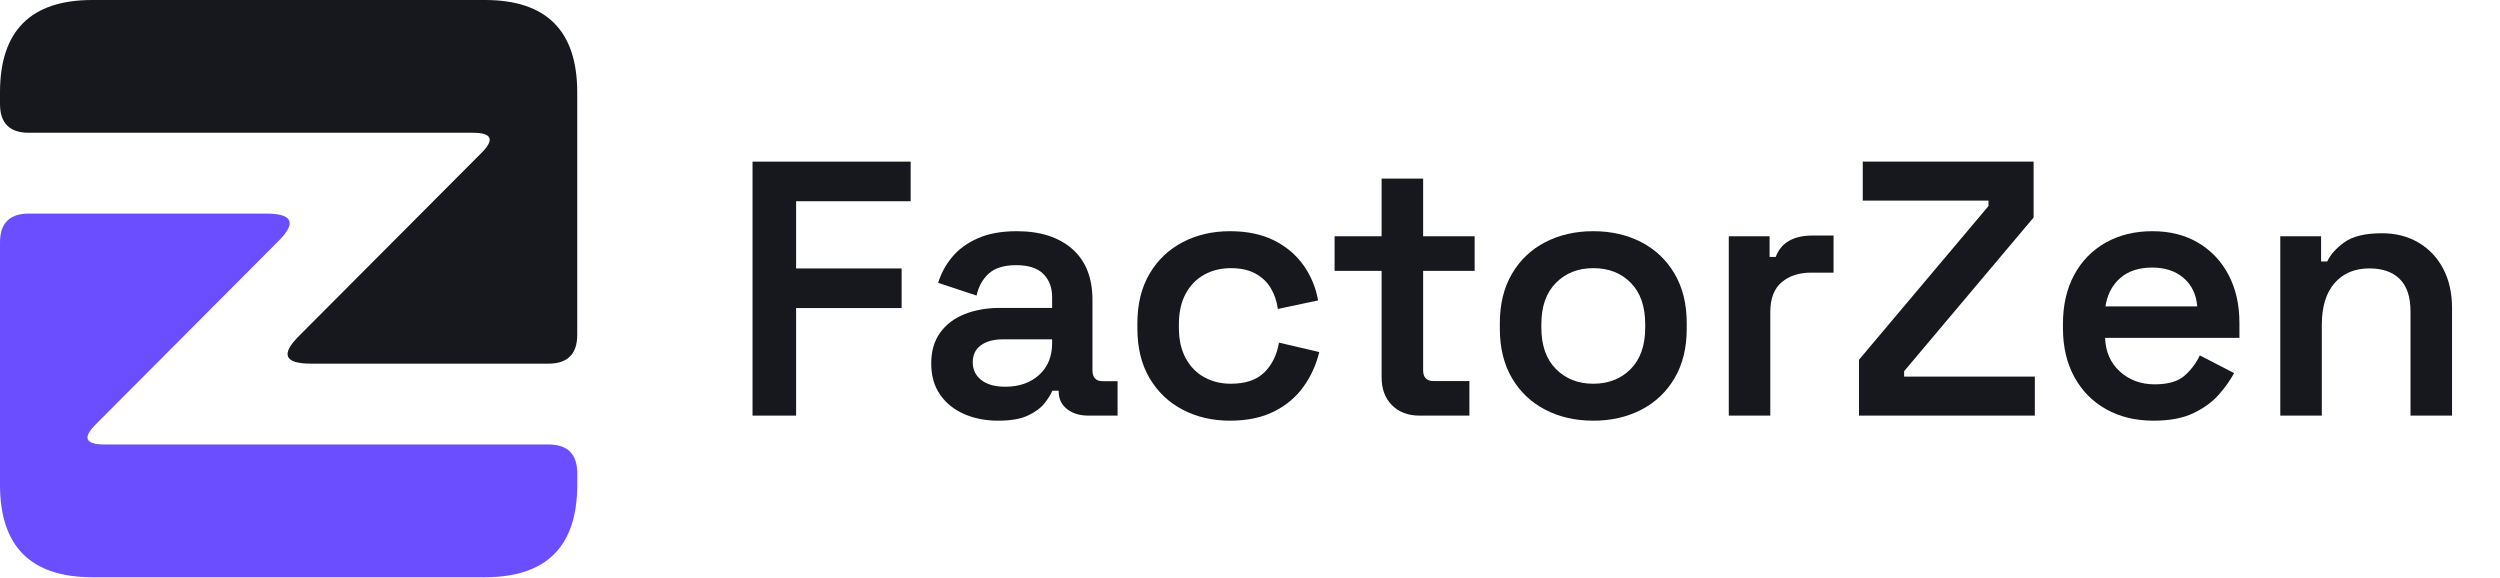
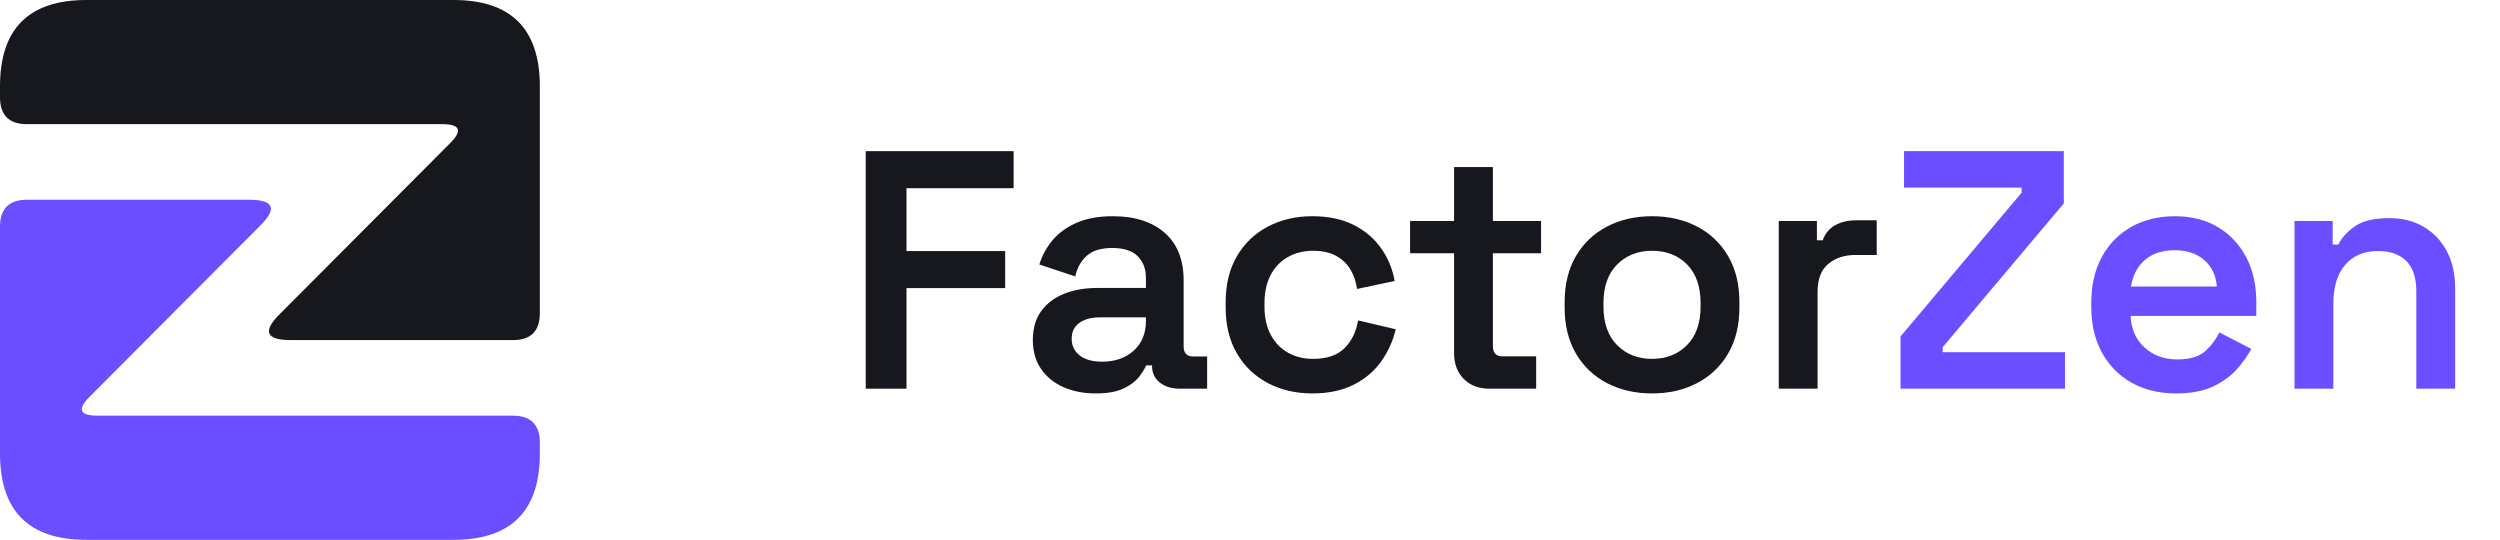
- <svg xmlns="http://www.w3.org/2000/svg" viewBox="0 0 433.1 100" width="433.1" height="100">
+ <svg xmlns="http://www.w3.org/2000/svg" viewBox="0 0 463.1 100" width="463.1" height="100">
  <g>
    <path fill="#16181D" d="M0 16 L0 18 Q0 23 5 23 L81.9 23 Q86.9 23 83.4 26.5 L51.9 58.1 Q46.9 63 53.9 63 L95 63 Q100 63 100 58 L100 16 Q100 0 84 0 L16 0 Q0 0 0 16 Z" />
    <path fill="#6B4EFF" d="M100 84 L100 82 Q100 77 95 77 L18.1 77 Q13.1 77 16.6 73.5 L48.1 41.9 Q53.1 37 46.1 37 L5 37 Q0 37 0 42 L0 84 Q0 100 16 100 L84 100 Q100 100 100 84 Z" />
  </g>
-   <g transform="translate(126 72) scale(0.062857 -0.062857)" fill="#16181D">
+   <g transform="translate(156 72) scale(0.062857 -0.062857)" fill="#16181D">
    <path transform="translate(0 0)" d="M69.5 0V700H505.3V590.849H189.601V405.575H480.425V296.425H189.601V0Z" />
    <path transform="translate(521 0)" d="M226.275 -14Q173.625 -14 131.712 4.325Q89.8 22.65 65.387 57.888Q40.975 93.125 40.975 143.6Q40.975 194.25 65.387 228.313Q89.8 262.375 132.862 279.613Q175.925 296.85 230.875 296.85H374.224V326.775Q374.224 365.975 350.125 390.312Q326.025 414.65 275.05 414.65Q225.075 414.65 199.538 391.4Q174 368.15 165.951 330.825L60.1 365.975Q72.1 404.85 98.512 436.875Q124.925 468.9 169.162 488.575Q213.4 508.25 276.7 508.25Q373.65 508.25 429.513 459.425Q485.375 410.6 485.375 318.825V124.901Q485.375 94.901 513.375 94.901H554.6V0H474.1Q438.15 0 415.2 18.087Q392.25 36.175 392.25 66.525V68.575H374.825Q369.25 54.825 354.112 35.063Q338.975 15.3 308.45 0.65Q277.925 -14 226.275 -14ZM245.125 79.601Q302.325 79.601 338.275 112.075Q374.224 144.55 374.224 199.85V210.2H238.475Q200.5 210.2 177.963 193.887Q155.426 177.575 155.426 147.075Q155.426 116.575 178.963 98.088Q202.5 79.601 245.125 79.601Z" />
    <path transform="translate(1081 0)" d="M304.225 -14Q232.4 -14 174.425 16.087Q116.45 46.175 82.8 103.175Q49.15 160.175 49.15 240.475V253.775Q49.15 334.25 82.8 391.163Q116.45 448.075 174.425 478.163Q232.4 508.25 304.225 508.25Q375.05 508.25 425.612 482.988Q476.175 457.725 506.975 414.4Q537.775 371.075 547.25 317.475L436.274 293.925Q432.099 325.5 417.049 350.987Q402 376.475 374.662 391.437Q347.325 406.399 306.7 406.399Q266.075 406.399 233.563 388.5Q201.05 370.6 182.326 336Q163.601 301.4 163.601 251.95V242.3Q163.601 192.85 182.326 158.25Q201.05 123.651 233.563 105.751Q266.075 87.851 306.7 87.851Q367.725 87.851 399.412 119.451Q431.099 151.05 439.449 201.15L550.425 175.125Q538.125 123.175 507.15 79.85Q476.175 36.525 425.612 11.262Q375.05 -14 304.225 -14Z" />
    <path transform="translate(1647 0)" d="M260.7 0Q213.45 0 184.875 28.663Q156.3 57.325 156.3 105.7V399H26.7V494.25H156.3V653.15H270.75V494.25H412.7V399H270.75V125.251Q270.75 95.251 299.1 95.251H398.25V0Z" />
    <path transform="translate(2080 0)" d="M306.7 -14Q232.7 -14 174.312 16.262Q115.925 46.525 82.537 103.437Q49.15 160.35 49.15 239.475V254.775Q49.15 333.9 82.537 390.813Q115.925 447.725 174.312 477.988Q232.7 508.25 306.7 508.25Q380.7 508.25 439.087 477.988Q497.475 447.725 530.863 390.813Q564.25 333.9 564.25 254.775V239.475Q564.25 160.35 530.863 103.437Q497.475 46.525 439.087 16.262Q380.7 -14 306.7 -14ZM306.7 87.851Q369.6 87.851 409.699 128.326Q449.799 168.8 449.799 242.3V251.95Q449.799 325.45 410.112 365.925Q370.425 406.399 306.7 406.399Q243.975 406.399 203.788 365.925Q163.601 325.45 163.601 251.95V242.3Q163.601 168.8 203.788 128.326Q243.975 87.851 306.7 87.851Z" />
    <path transform="translate(2687 0)" d="M73.15 0V494.25H185.601V437.375H202.551Q214.076 467.9 239.926 482.075Q265.776 496.25 302.4 496.25H361.875V394.049H299.525Q250.301 394.049 218.951 367.587Q187.601 341.125 187.601 285.85V0Z" />
-     <path transform="translate(3072 0)" d="M47.05 0V154.001L403.899 577.549V592.499H57.4V700H528.25V545.999L171.401 122.451V107.501H531.65V0Z" />
-     <path transform="translate(3632 0)" d="M298.8 -14Q224.625 -14 168.3 17.5Q111.975 49 80.562 106.413Q49.15 163.825 49.15 241.125V253.125Q49.15 330.6 80.15 387.925Q111.15 445.25 166.887 476.75Q222.625 508.25 295.925 508.25Q368.05 508.25 421.787 476.45Q475.525 444.65 505.525 387.85Q535.525 331.05 535.525 255.4V214.325H165.251Q167.426 156.325 206.313 121.263Q245.2 86.201 302.1 86.201Q357.725 86.201 384.912 110.601Q412.099 135 426.324 165.975L520.75 117.225Q506.575 90 480.075 59.325Q453.575 28.65 409.925 7.325Q366.275 -14 298.8 -14ZM166.251 300.975H419.249Q415.249 350.275 381.862 379.162Q348.475 408.049 295.1 408.049Q240.25 408.049 207.1 379.162Q173.951 350.275 166.251 300.975Z" />
-     <path transform="translate(4207 0)" d="M73.15 0V494.25H185.601V424.875H202.551Q215.601 453.15 250 477.875Q284.4 502.6 353.325 502.6Q410.45 502.6 454.038 476.888Q497.625 451.175 522.063 405.025Q546.5 358.875 546.5 296V0H432.049V287.05Q432.049 347.25 402.362 376.475Q372.675 405.699 318.875 405.699Q257.9 405.699 222.75 365.275Q187.601 324.85 187.601 250.425V0Z" />
+     <path transform="translate(3072 0)" fill="#6B4EFF" d="M47.05 0V154.001L403.899 577.549V592.499H57.4V700H528.25V545.999L171.401 122.451V107.501H531.65V0Z" />
+     <path transform="translate(3632 0)" fill="#6B4EFF" d="M298.8 -14Q224.625 -14 168.3 17.5Q111.975 49 80.562 106.413Q49.15 163.825 49.15 241.125V253.125Q49.15 330.6 80.15 387.925Q111.15 445.25 166.887 476.75Q222.625 508.25 295.925 508.25Q368.05 508.25 421.787 476.45Q475.525 444.65 505.525 387.85Q535.525 331.05 535.525 255.4V214.325H165.251Q167.426 156.325 206.313 121.263Q245.2 86.201 302.1 86.201Q357.725 86.201 384.912 110.601Q412.099 135 426.324 165.975L520.75 117.225Q506.575 90 480.075 59.325Q453.575 28.65 409.925 7.325Q366.275 -14 298.8 -14ZM166.251 300.975H419.249Q415.249 350.275 381.862 379.162Q348.475 408.049 295.1 408.049Q240.25 408.049 207.1 379.162Q173.951 350.275 166.251 300.975Z" />
+     <path transform="translate(4207 0)" fill="#6B4EFF" d="M73.15 0V494.25H185.601V424.875H202.551Q215.601 453.15 250 477.875Q284.4 502.6 353.325 502.6Q410.45 502.6 454.038 476.888Q497.625 451.175 522.063 405.025Q546.5 358.875 546.5 296V0H432.049V287.05Q432.049 347.25 402.362 376.475Q372.675 405.699 318.875 405.699Q257.9 405.699 222.75 365.275Q187.601 324.85 187.601 250.425V0Z" />
  </g>
</svg>
